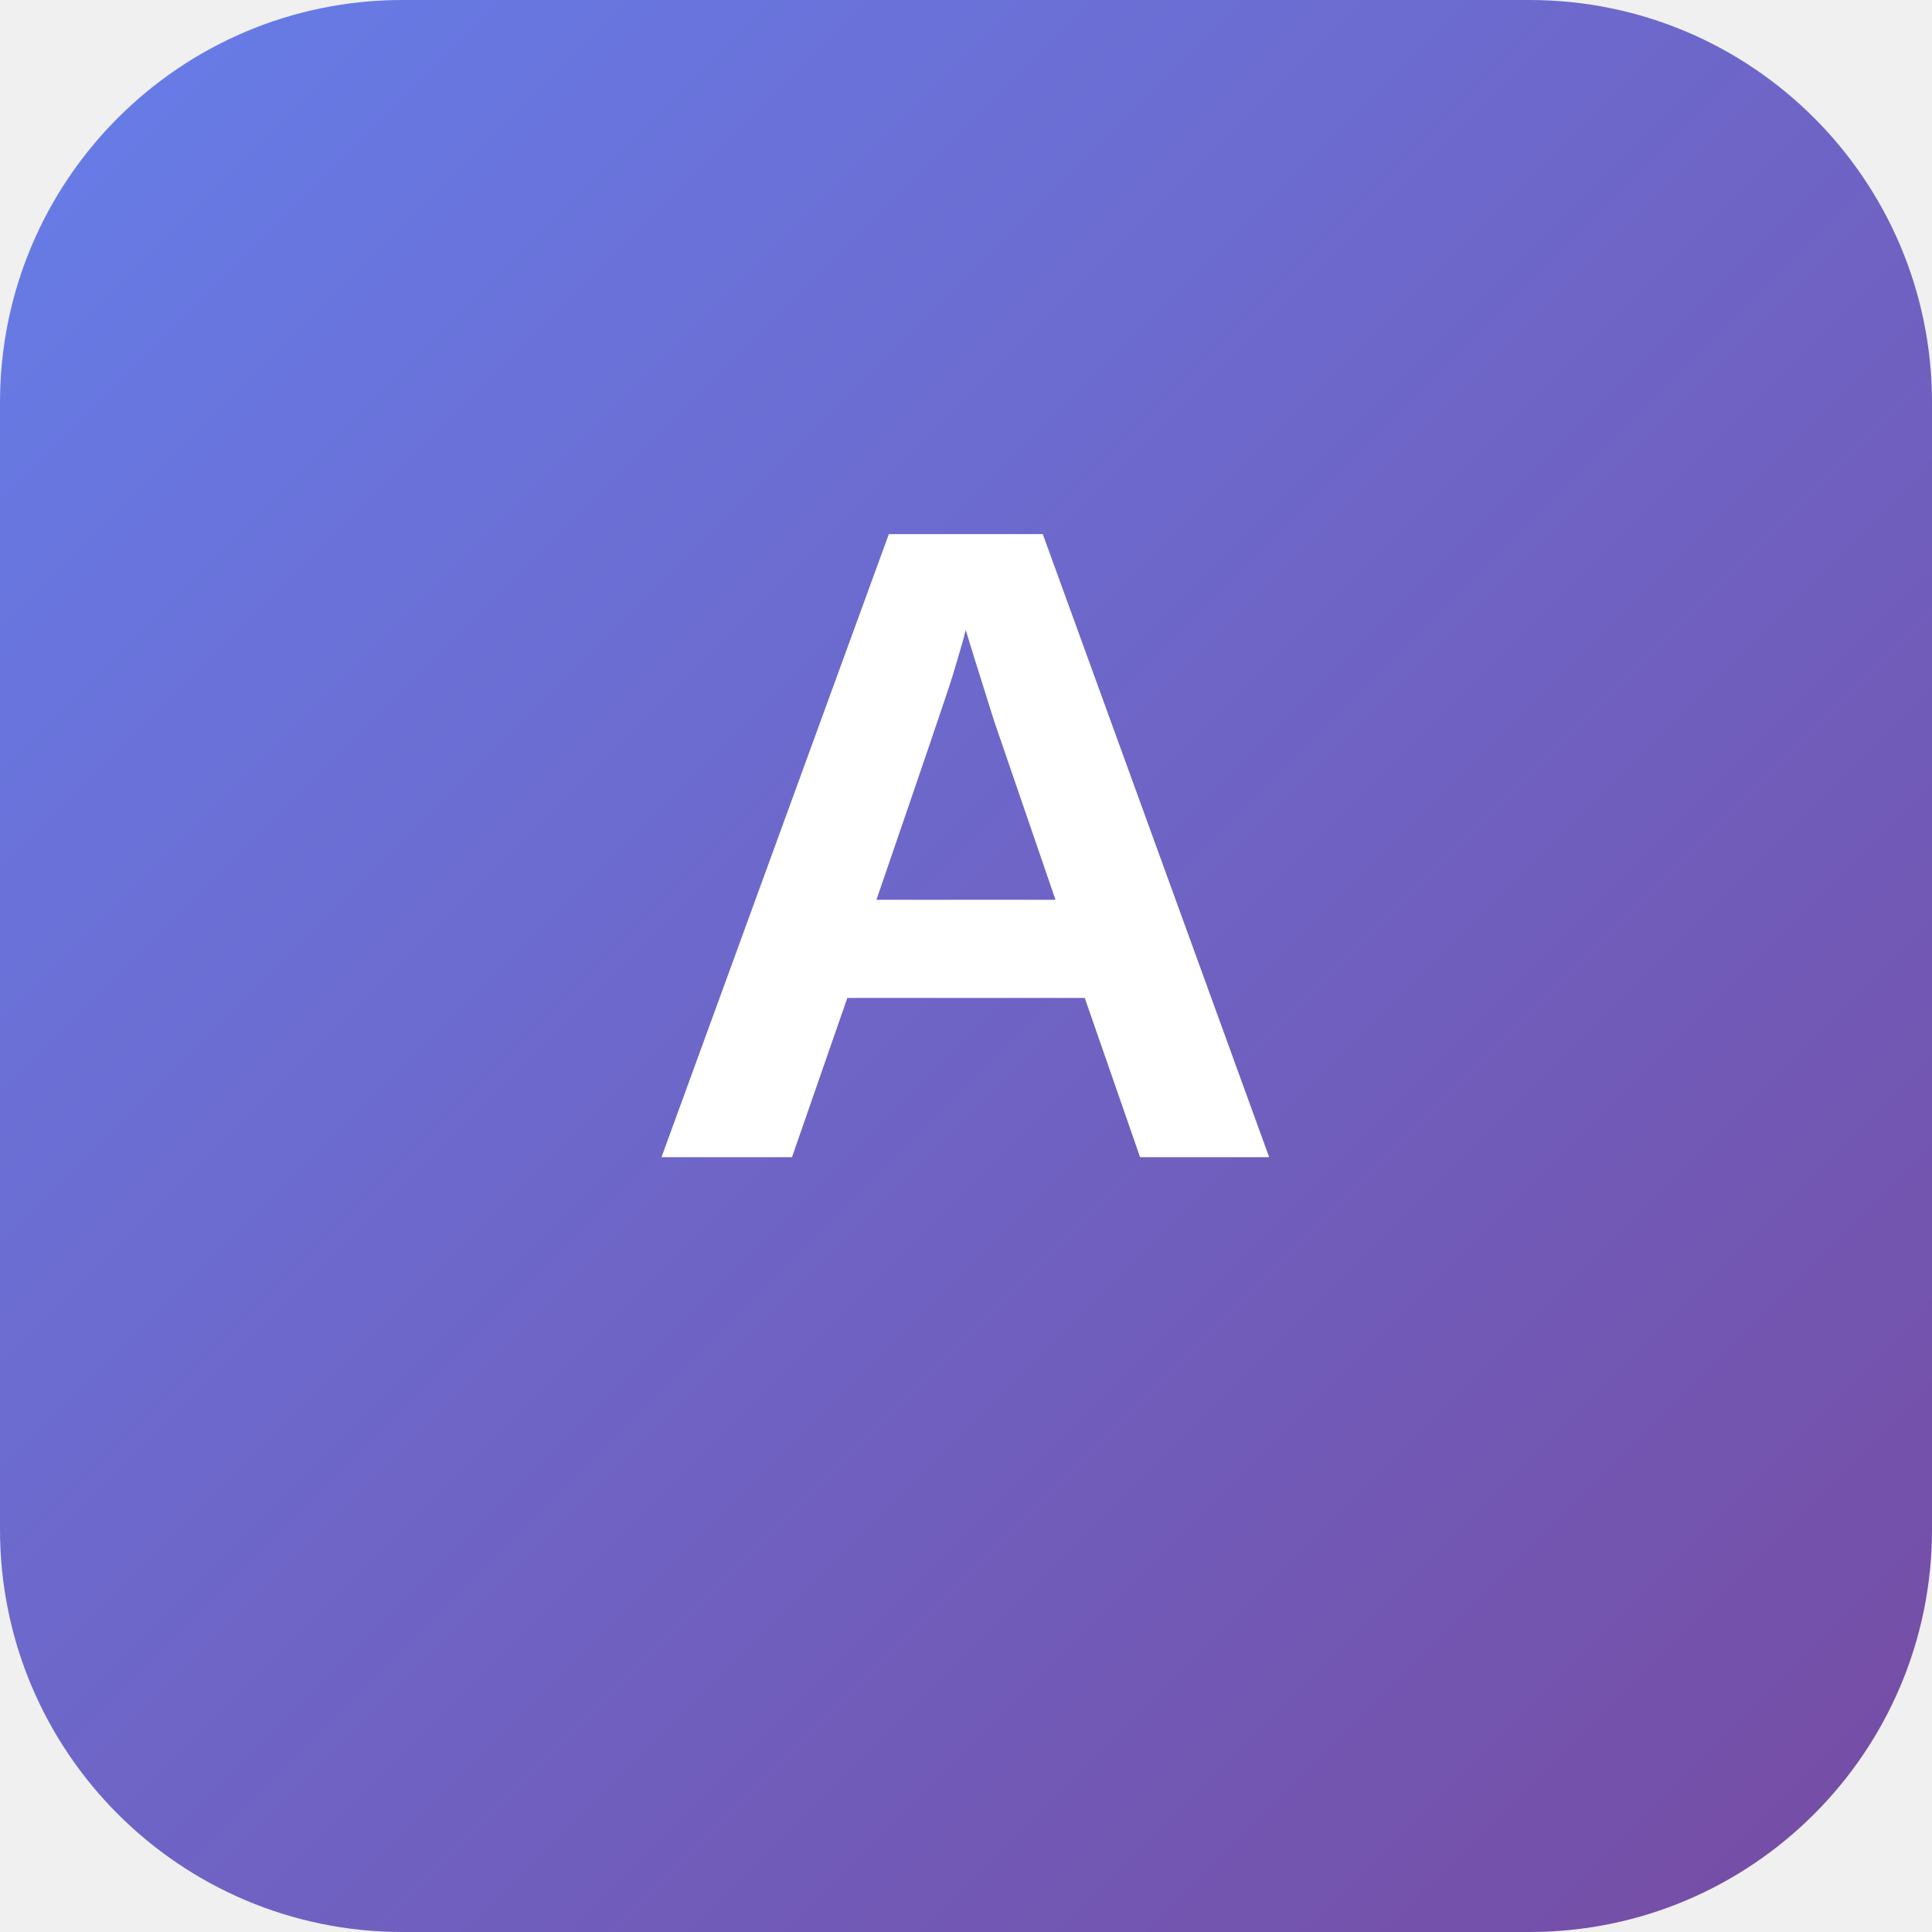
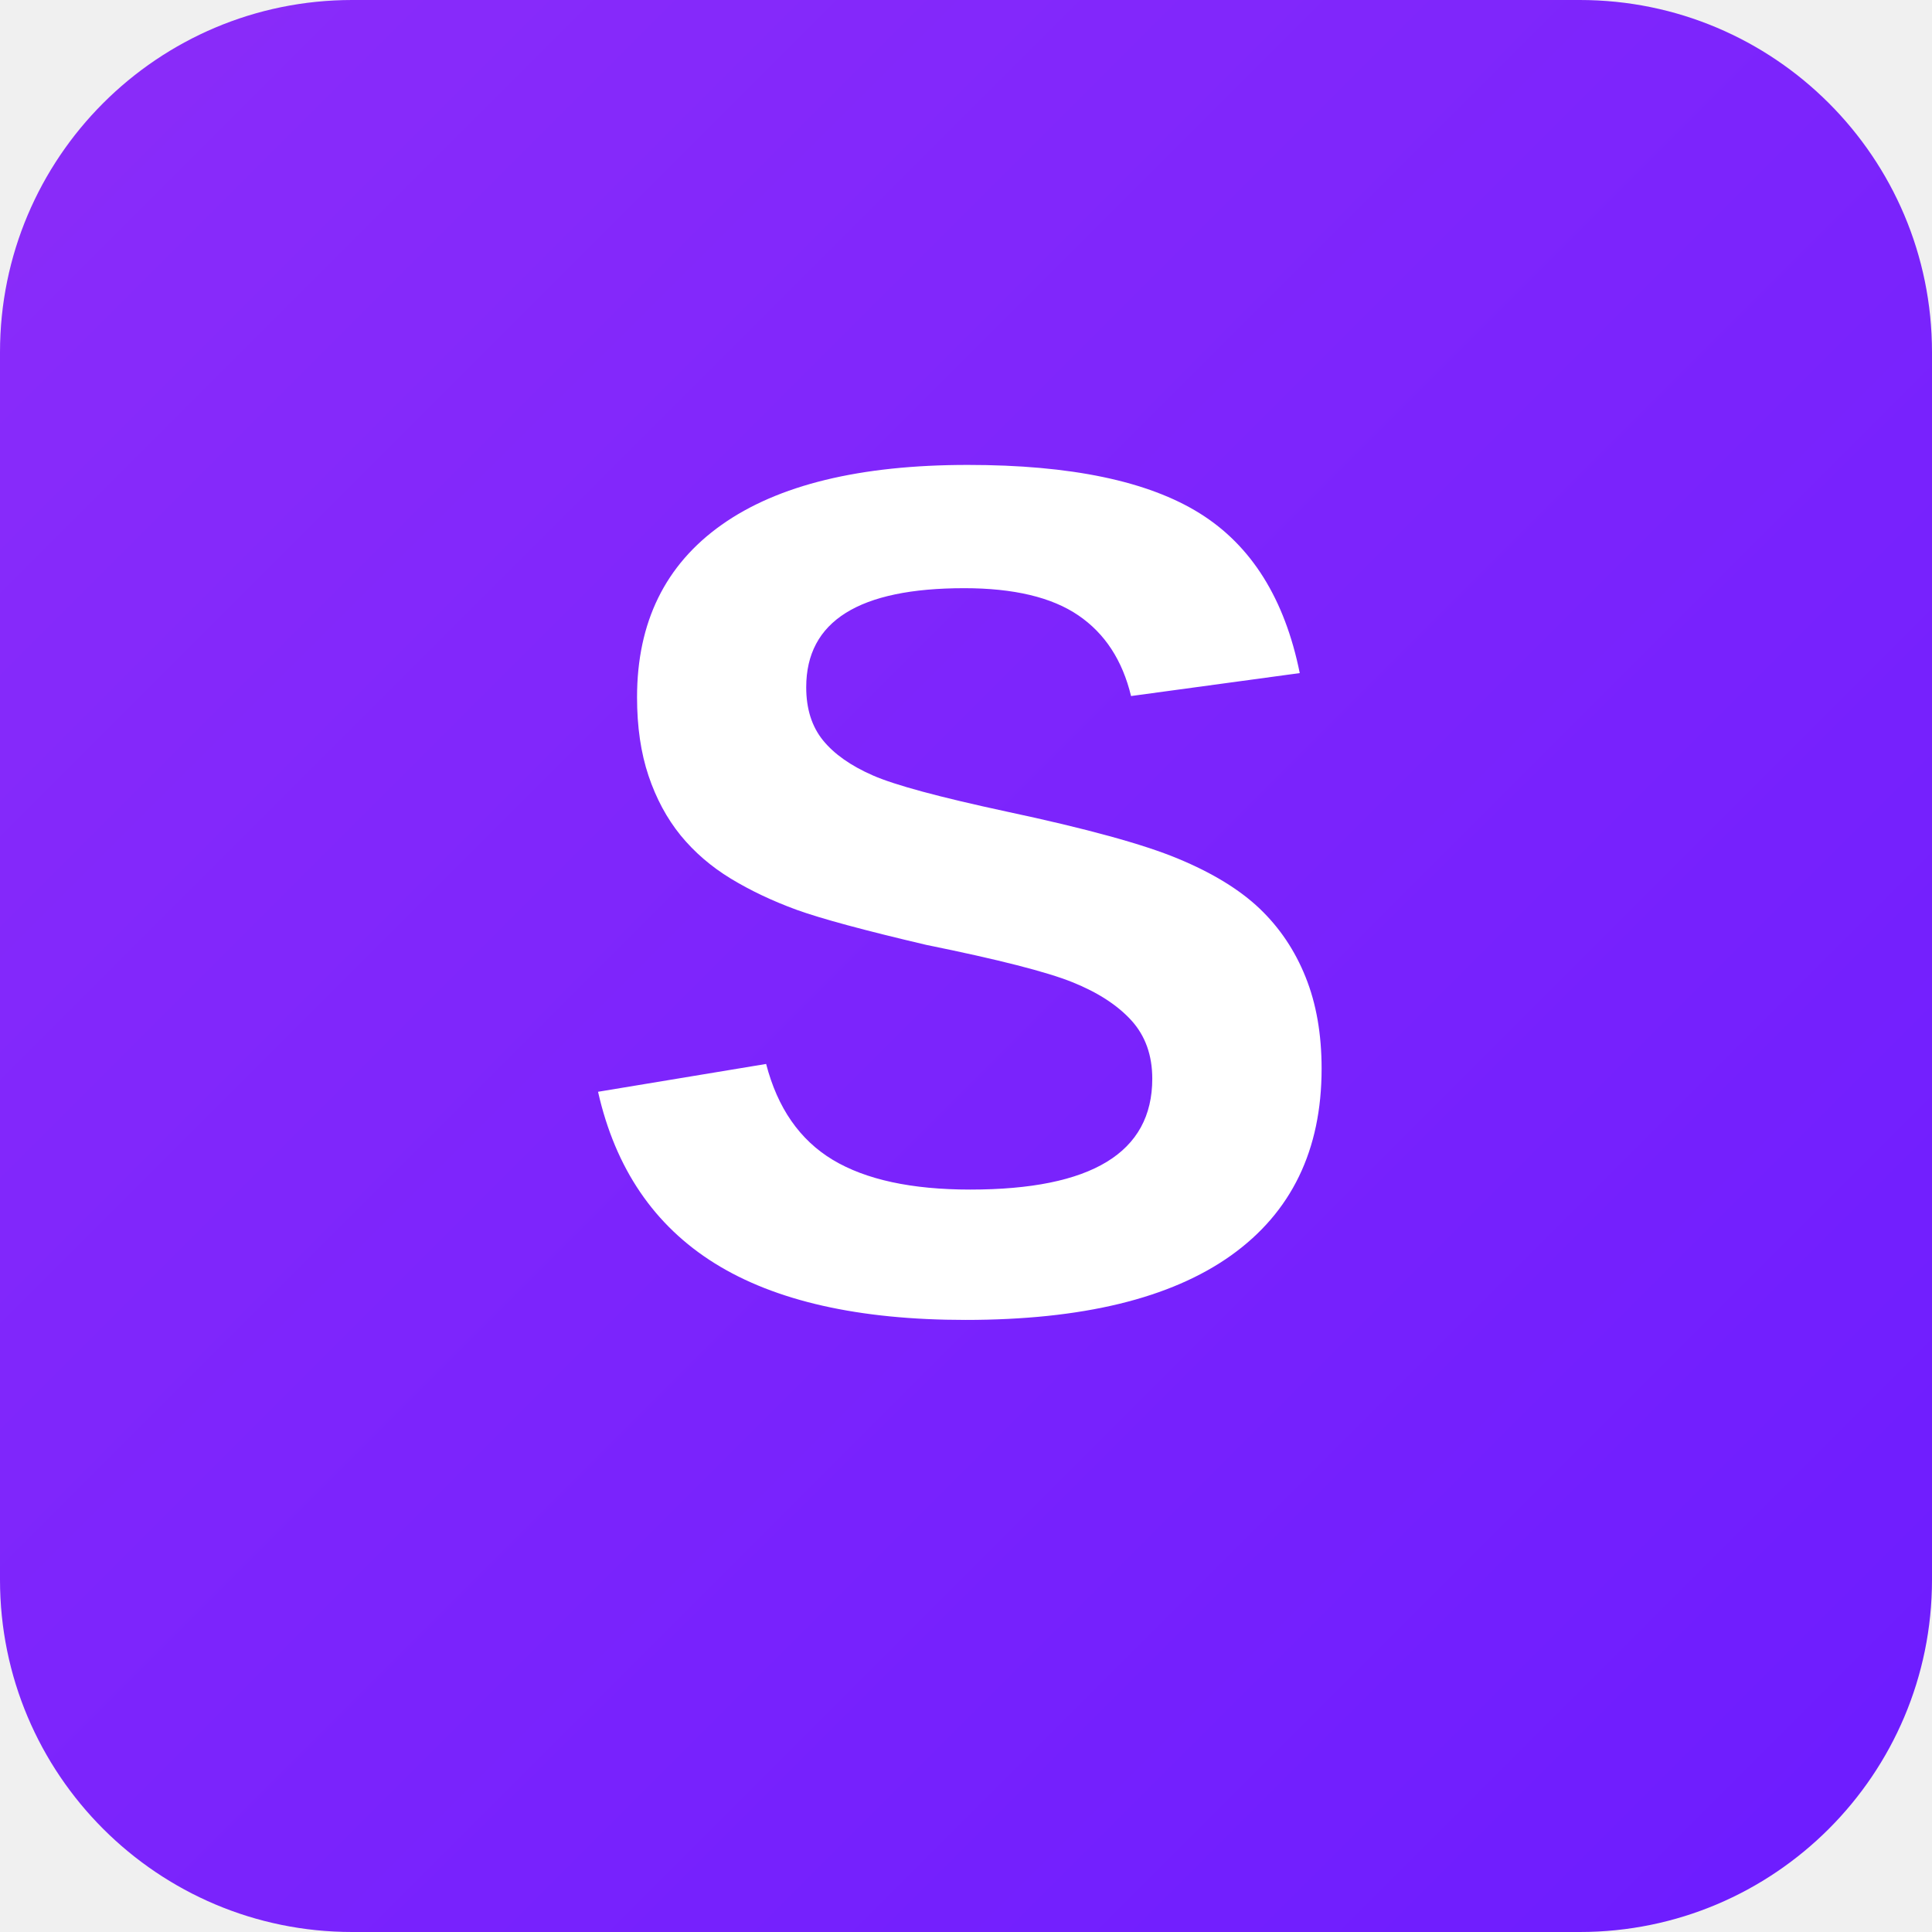
- <svg xmlns="http://www.w3.org/2000/svg" viewBox="0 0 192 192" width="192" height="192">
+ <svg xmlns="http://www.w3.org/2000/svg" viewBox="0 0 192 192">
  <defs>
    <linearGradient id="grad" x1="0%" y1="0%" x2="100%" y2="100%">
-       <stop offset="0%" style="stop-color:#667eea;stop-opacity:1" />
-       <stop offset="100%" style="stop-color:#764ba2;stop-opacity:1" />
+       <stop offset="0%" style="stop-color:#8B2CF9;stop-opacity:1" />
+       <stop offset="100%" style="stop-color:#6C1CFF;stop-opacity:1" />
    </linearGradient>
  </defs>
-   <rect width="192" height="192" rx="40" fill="url(#grad)" />
-   <text x="96" y="115" font-family="Arial, sans-serif" font-size="90" font-weight="bold" fill="white" text-anchor="middle">A</text>
+   <rect width="192" height="192" rx="35" fill="url(#grad)" />
+   <text x="96" y="130" font-family="Arial, sans-serif" font-size="120" font-weight="bold" fill="white" text-anchor="middle">S</text>
</svg>
